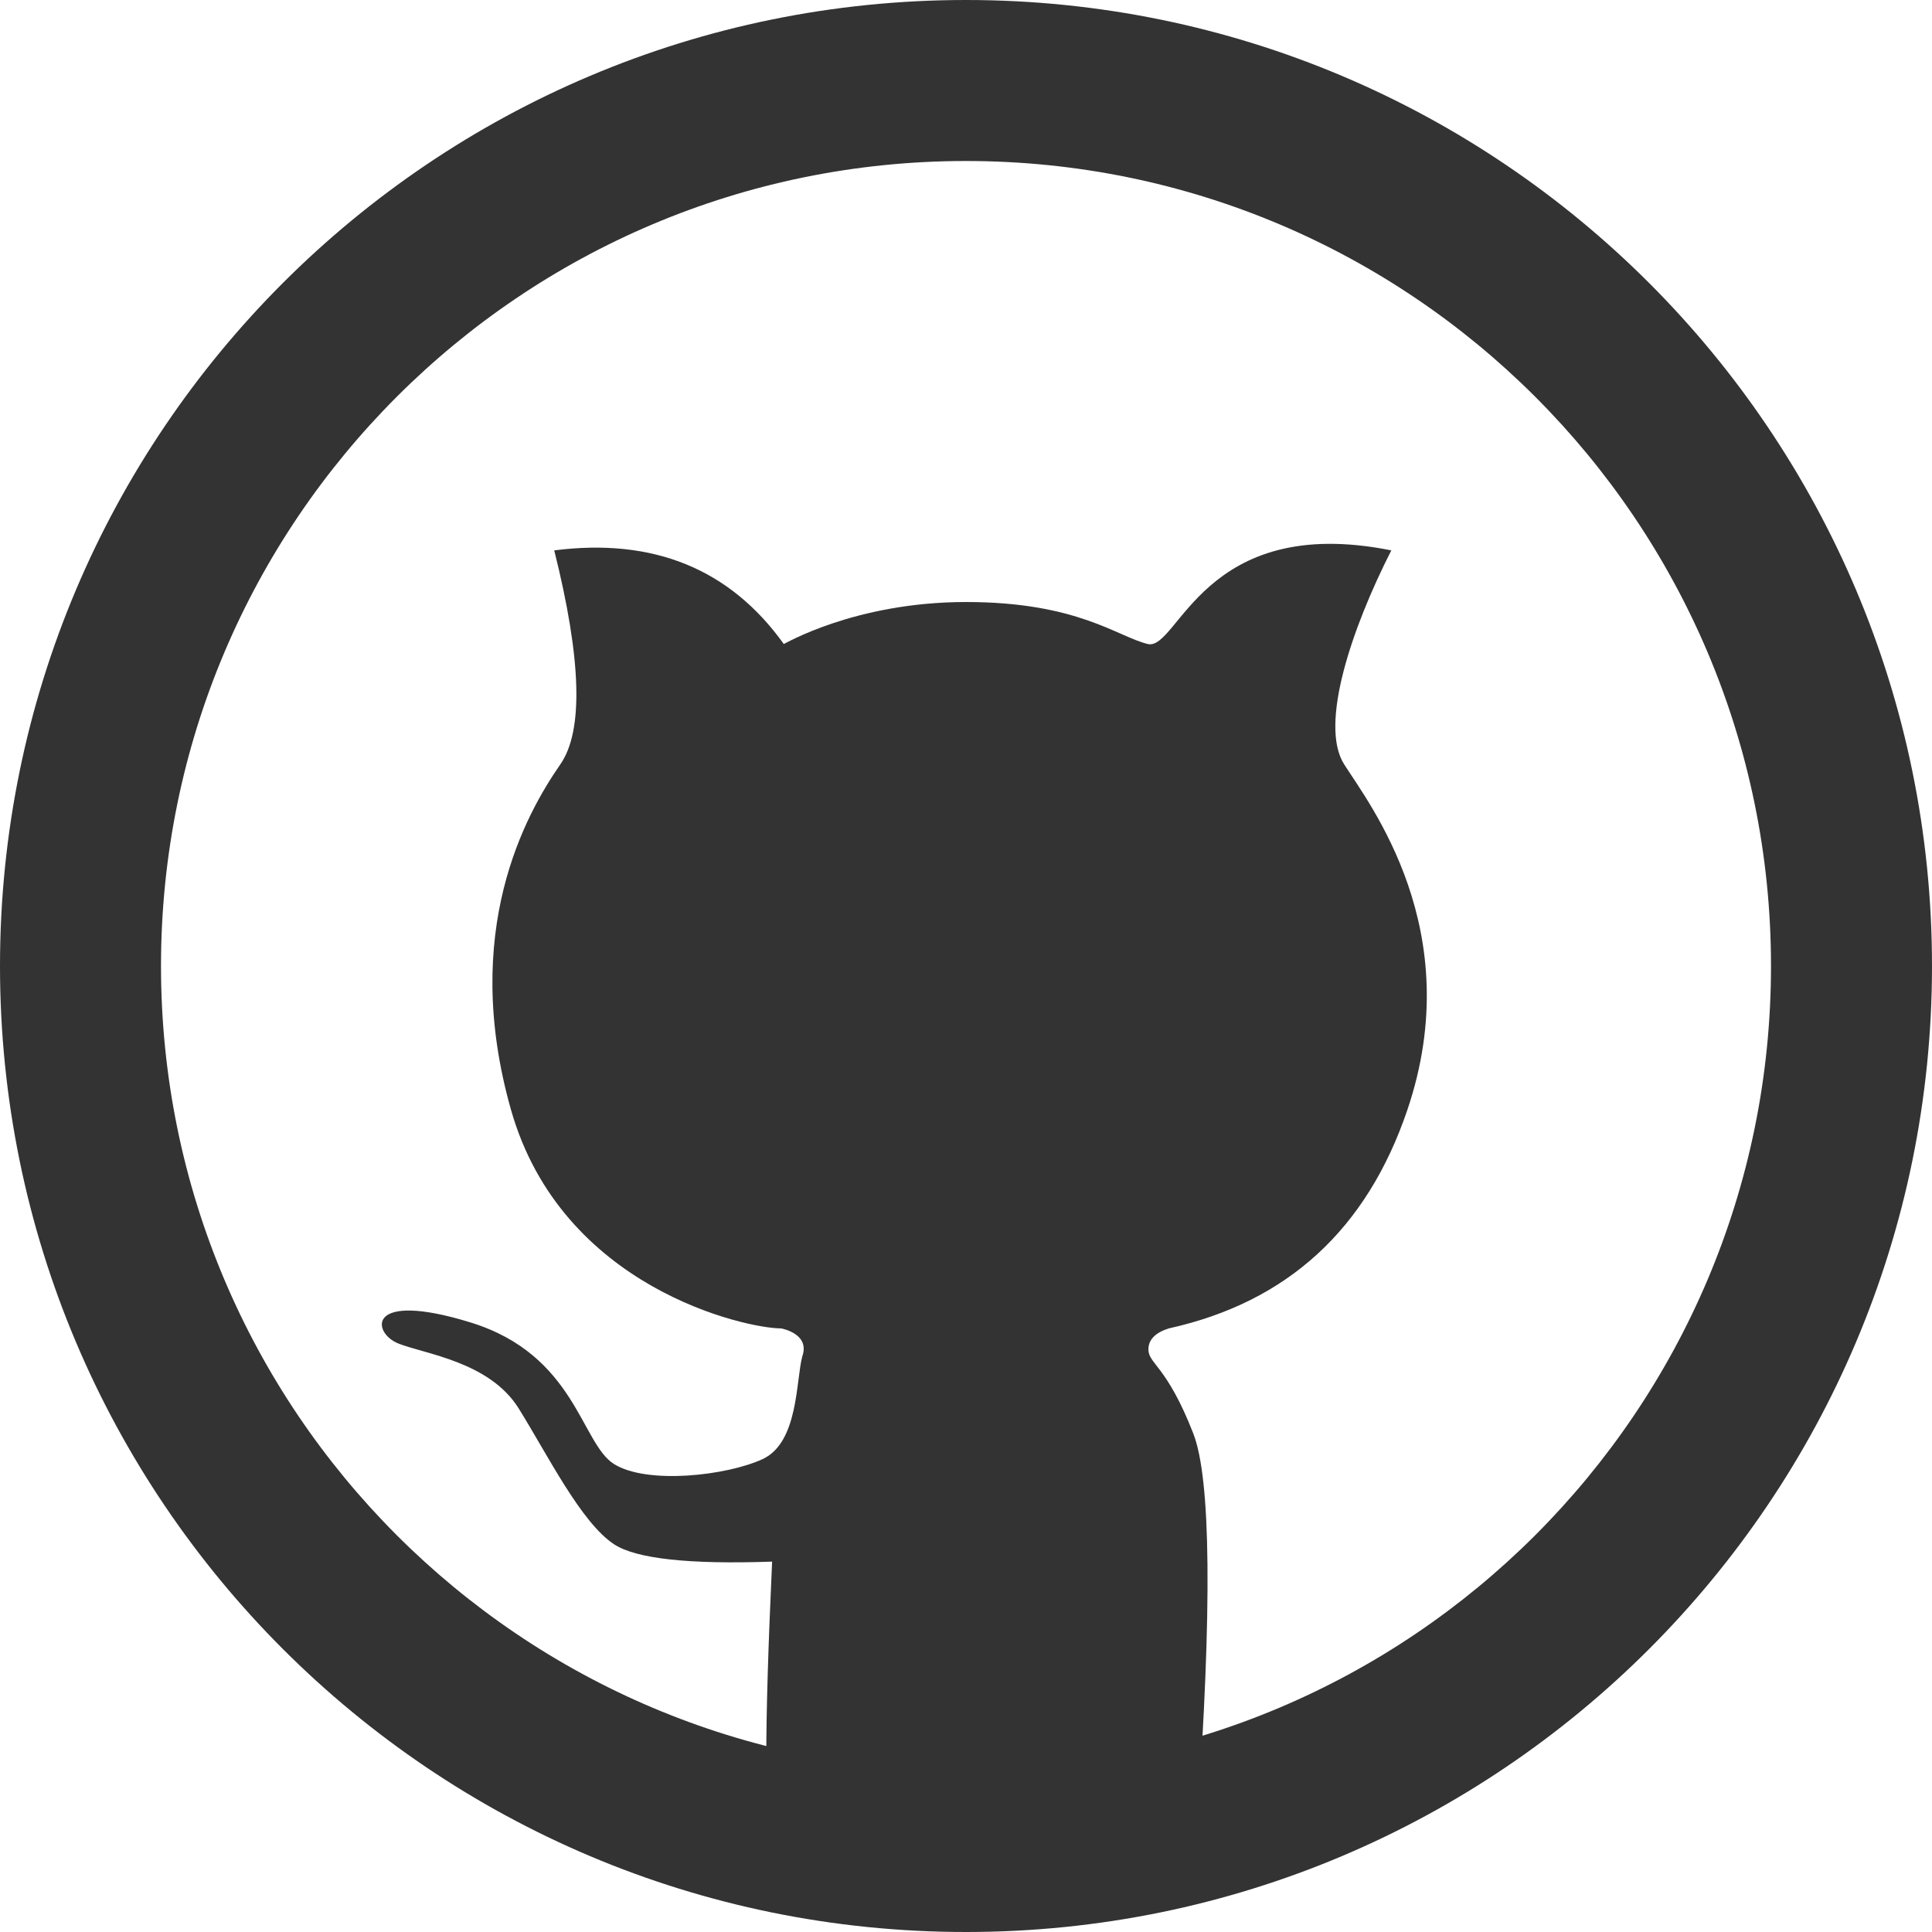
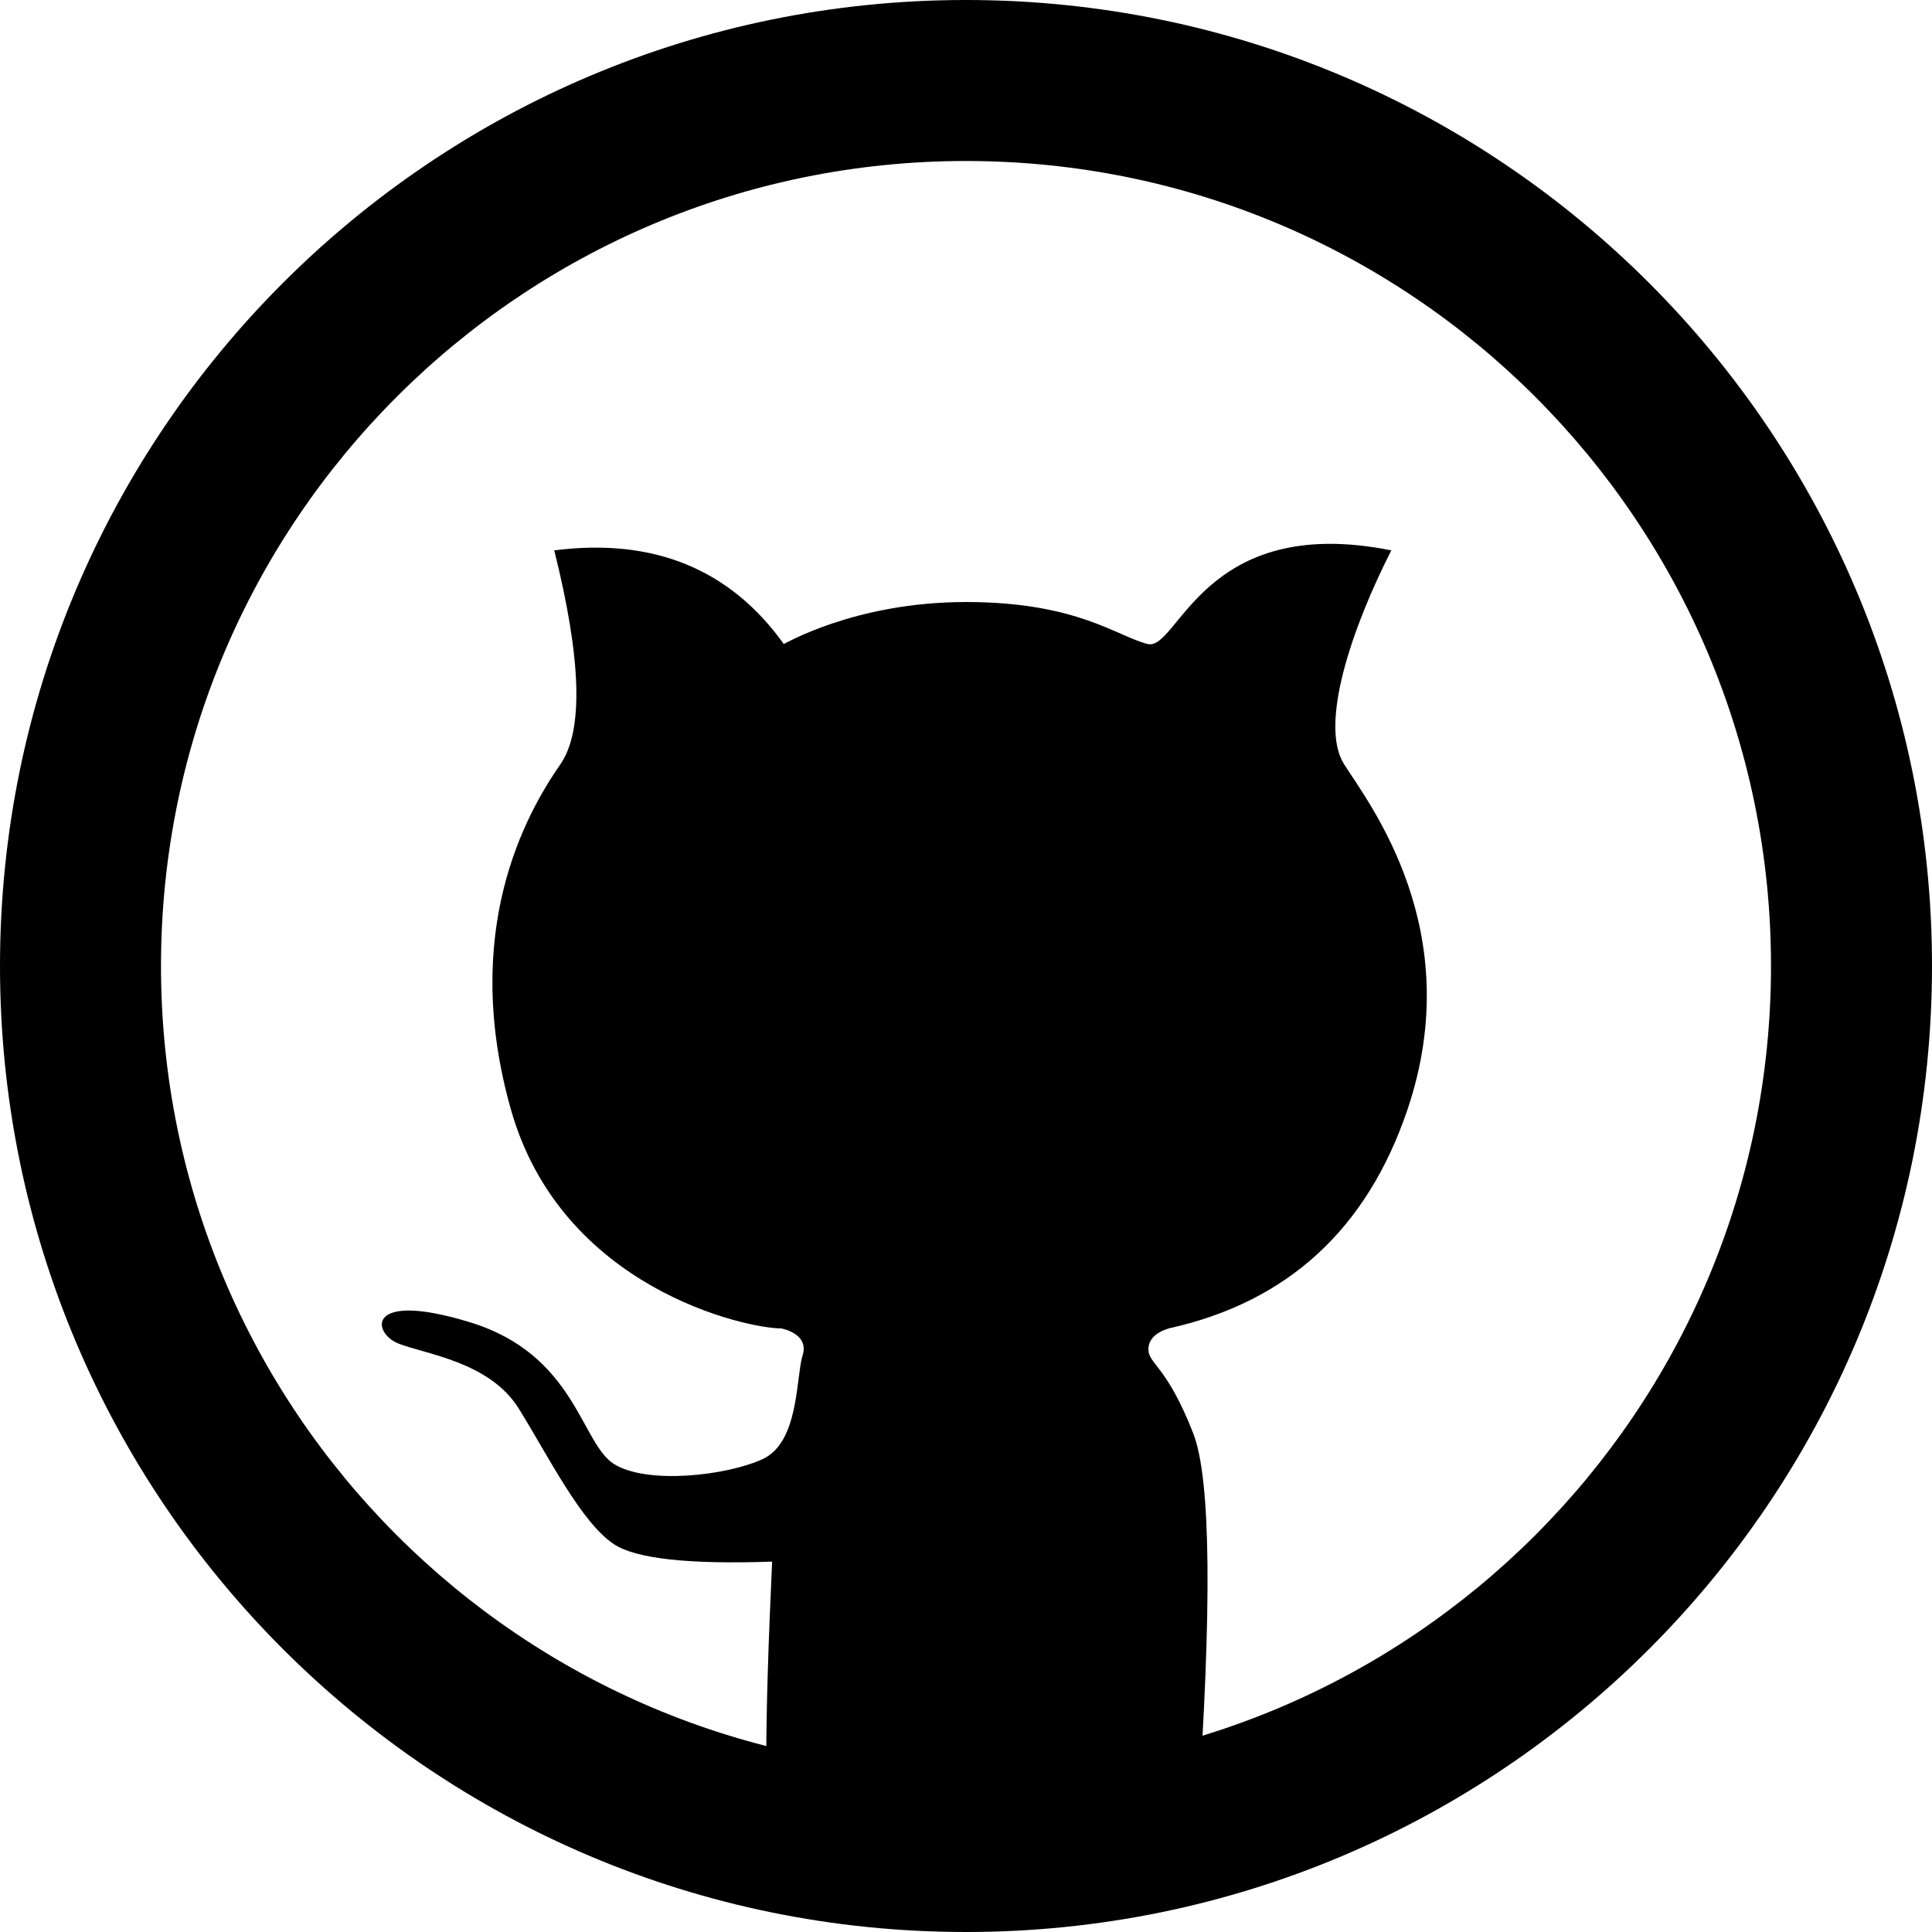
<svg xmlns="http://www.w3.org/2000/svg" width="24" height="24" viewBox="0 0 48 48" fill="none">
-   <path fill-rule="evenodd" clip-rule="evenodd" d="M24 4C12.954 4 4 12.954 4 24C4 35.046 12.954 44 24 44C35.046 44 44 35.046 44 24C44 12.954 35.046 4 24 4ZM0 24C0 10.745 10.745 0 24 0C37.255 0 48 10.745 48 24C48 37.255 37.255 48 24 48C10.745 48 0 37.255 0 24Z" fill="#333" />
-   <path fill-rule="evenodd" clip-rule="evenodd" d="M19.183 45.472C18.99 45.222 18.99 42.997 19.183 38.798C17.111 38.87 15.802 38.726 15.256 38.367C14.437 37.828 13.617 36.167 12.889 34.996C12.161 33.825 10.546 33.64 9.894 33.378C9.242 33.117 9.078 32.05 11.691 32.856C14.304 33.663 14.432 35.861 15.256 36.374C16.081 36.888 18.052 36.663 18.945 36.252C19.838 35.84 19.772 34.308 19.932 33.701C20.133 33.134 19.423 33.008 19.408 33.004C18.535 33.004 13.954 32.007 12.695 27.571C11.437 23.134 13.058 20.234 13.923 18.988C14.499 18.156 14.448 16.385 13.77 13.674C16.233 13.359 18.135 14.134 19.473 16C19.475 16.011 21.229 14.957 24 14.957C26.772 14.957 27.755 15.815 28.514 16C29.273 16.185 29.88 12.734 34.567 13.674C33.588 15.597 32.769 18 33.394 18.988C34.02 19.975 36.474 23.115 34.967 27.571C33.961 30.541 31.985 32.352 29.038 33.004C28.701 33.111 28.532 33.285 28.532 33.526C28.532 33.886 28.988 33.925 29.646 35.612C30.085 36.736 30.117 39.948 29.742 45.247C28.791 45.489 28.051 45.652 27.522 45.735C26.585 45.882 25.567 45.965 24.567 45.996C23.567 46.028 23.22 46.025 21.837 45.896C20.915 45.81 20.031 45.669 19.183 45.472Z" fill="#333" />
+   <path fill-rule="evenodd" clip-rule="evenodd" d="M24 4C12.954 4 4 12.954 4 24C4 35.046 12.954 44 24 44C35.046 44 44 35.046 44 24C44 12.954 35.046 4 24 4ZM0 24C0 10.745 10.745 0 24 0C37.255 0 48 10.745 48 24C48 37.255 37.255 48 24 48C10.745 48 0 37.255 0 24Z" fill="#000" />
+   <path fill-rule="evenodd" clip-rule="evenodd" d="M19.183 45.472C18.99 45.222 18.99 42.997 19.183 38.798C17.111 38.87 15.802 38.726 15.256 38.367C14.437 37.828 13.617 36.167 12.889 34.996C12.161 33.825 10.546 33.64 9.894 33.378C9.242 33.117 9.078 32.05 11.691 32.856C14.304 33.663 14.432 35.861 15.256 36.374C16.081 36.888 18.052 36.663 18.945 36.252C19.838 35.84 19.772 34.308 19.932 33.701C20.133 33.134 19.423 33.008 19.408 33.004C18.535 33.004 13.954 32.007 12.695 27.571C11.437 23.134 13.058 20.234 13.923 18.988C14.499 18.156 14.448 16.385 13.77 13.674C16.233 13.359 18.135 14.134 19.473 16C19.475 16.011 21.229 14.957 24 14.957C26.772 14.957 27.755 15.815 28.514 16C29.273 16.185 29.88 12.734 34.567 13.674C33.588 15.597 32.769 18 33.394 18.988C34.02 19.975 36.474 23.115 34.967 27.571C33.961 30.541 31.985 32.352 29.038 33.004C28.701 33.111 28.532 33.285 28.532 33.526C28.532 33.886 28.988 33.925 29.646 35.612C30.085 36.736 30.117 39.948 29.742 45.247C28.791 45.489 28.051 45.652 27.522 45.735C26.585 45.882 25.567 45.965 24.567 45.996C23.567 46.028 23.22 46.025 21.837 45.896C20.915 45.81 20.031 45.669 19.183 45.472Z" fill="#000" />
</svg>
